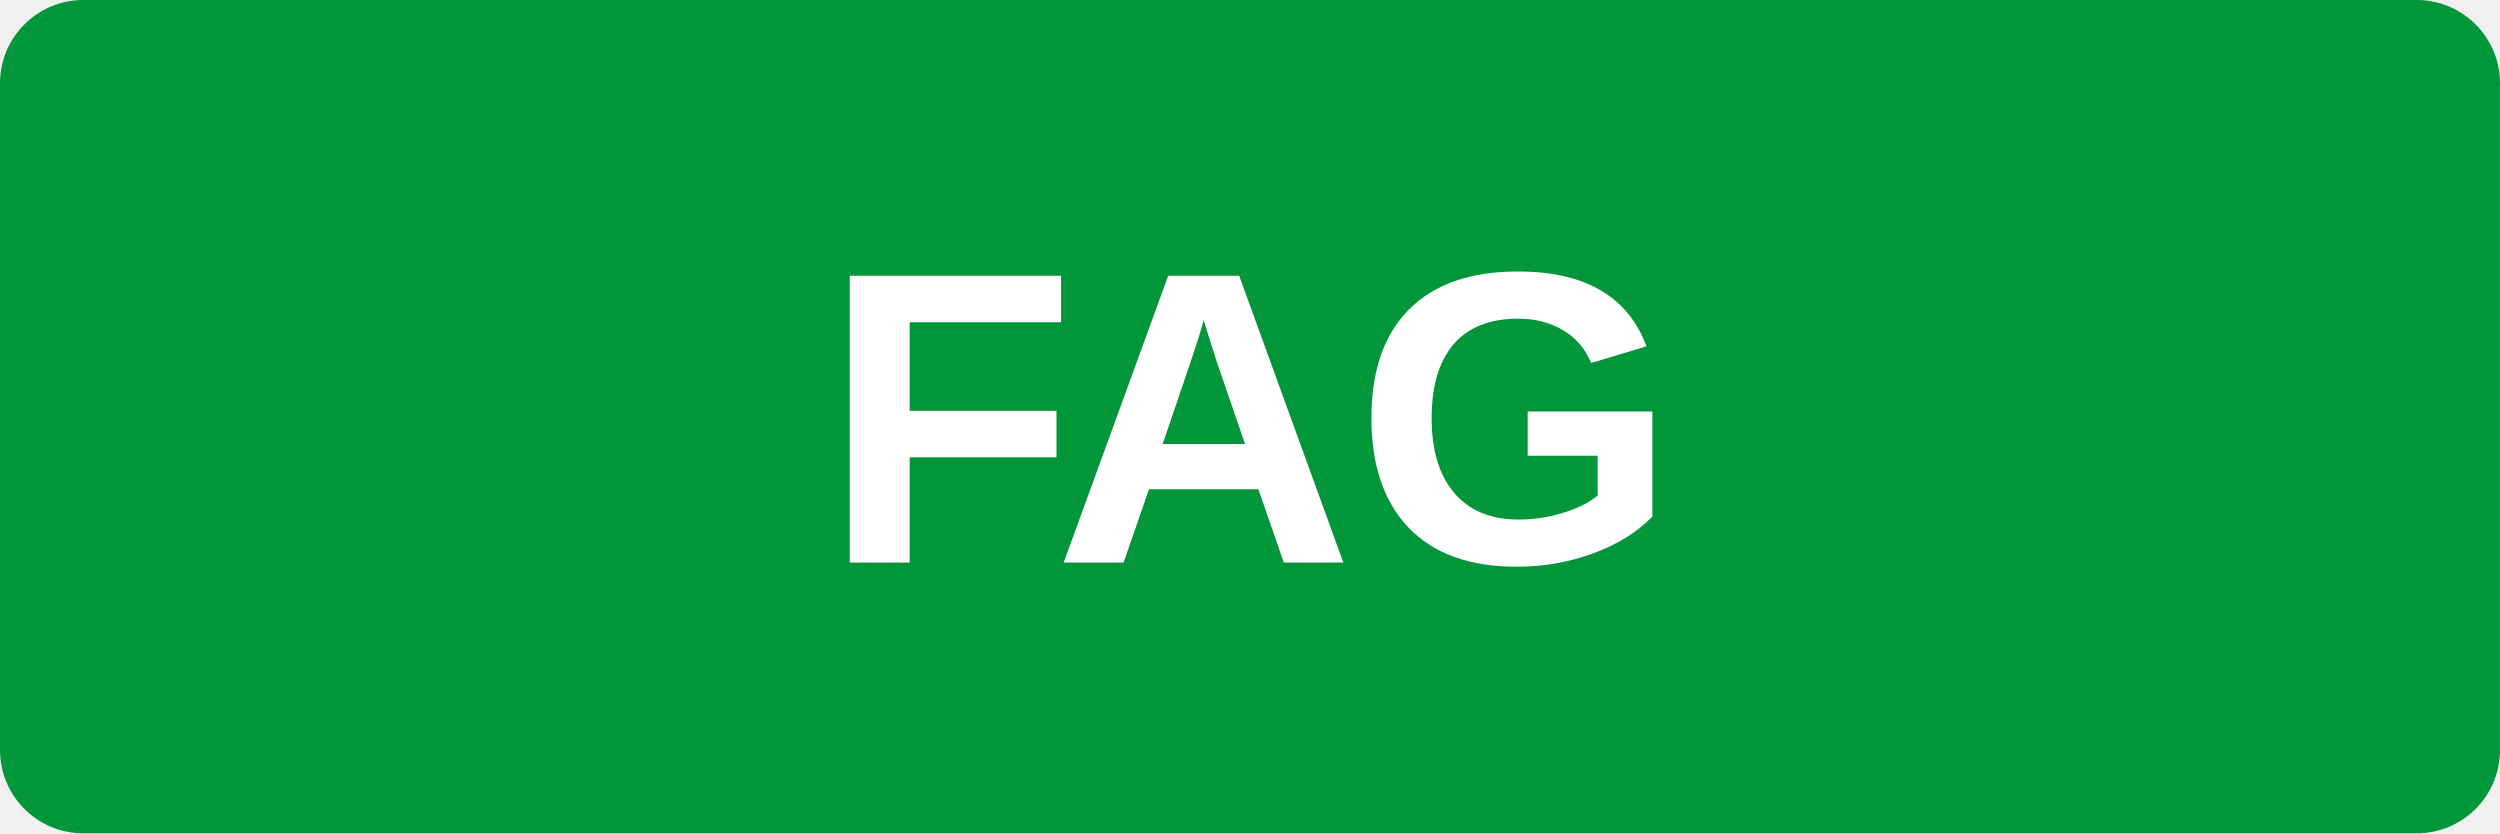
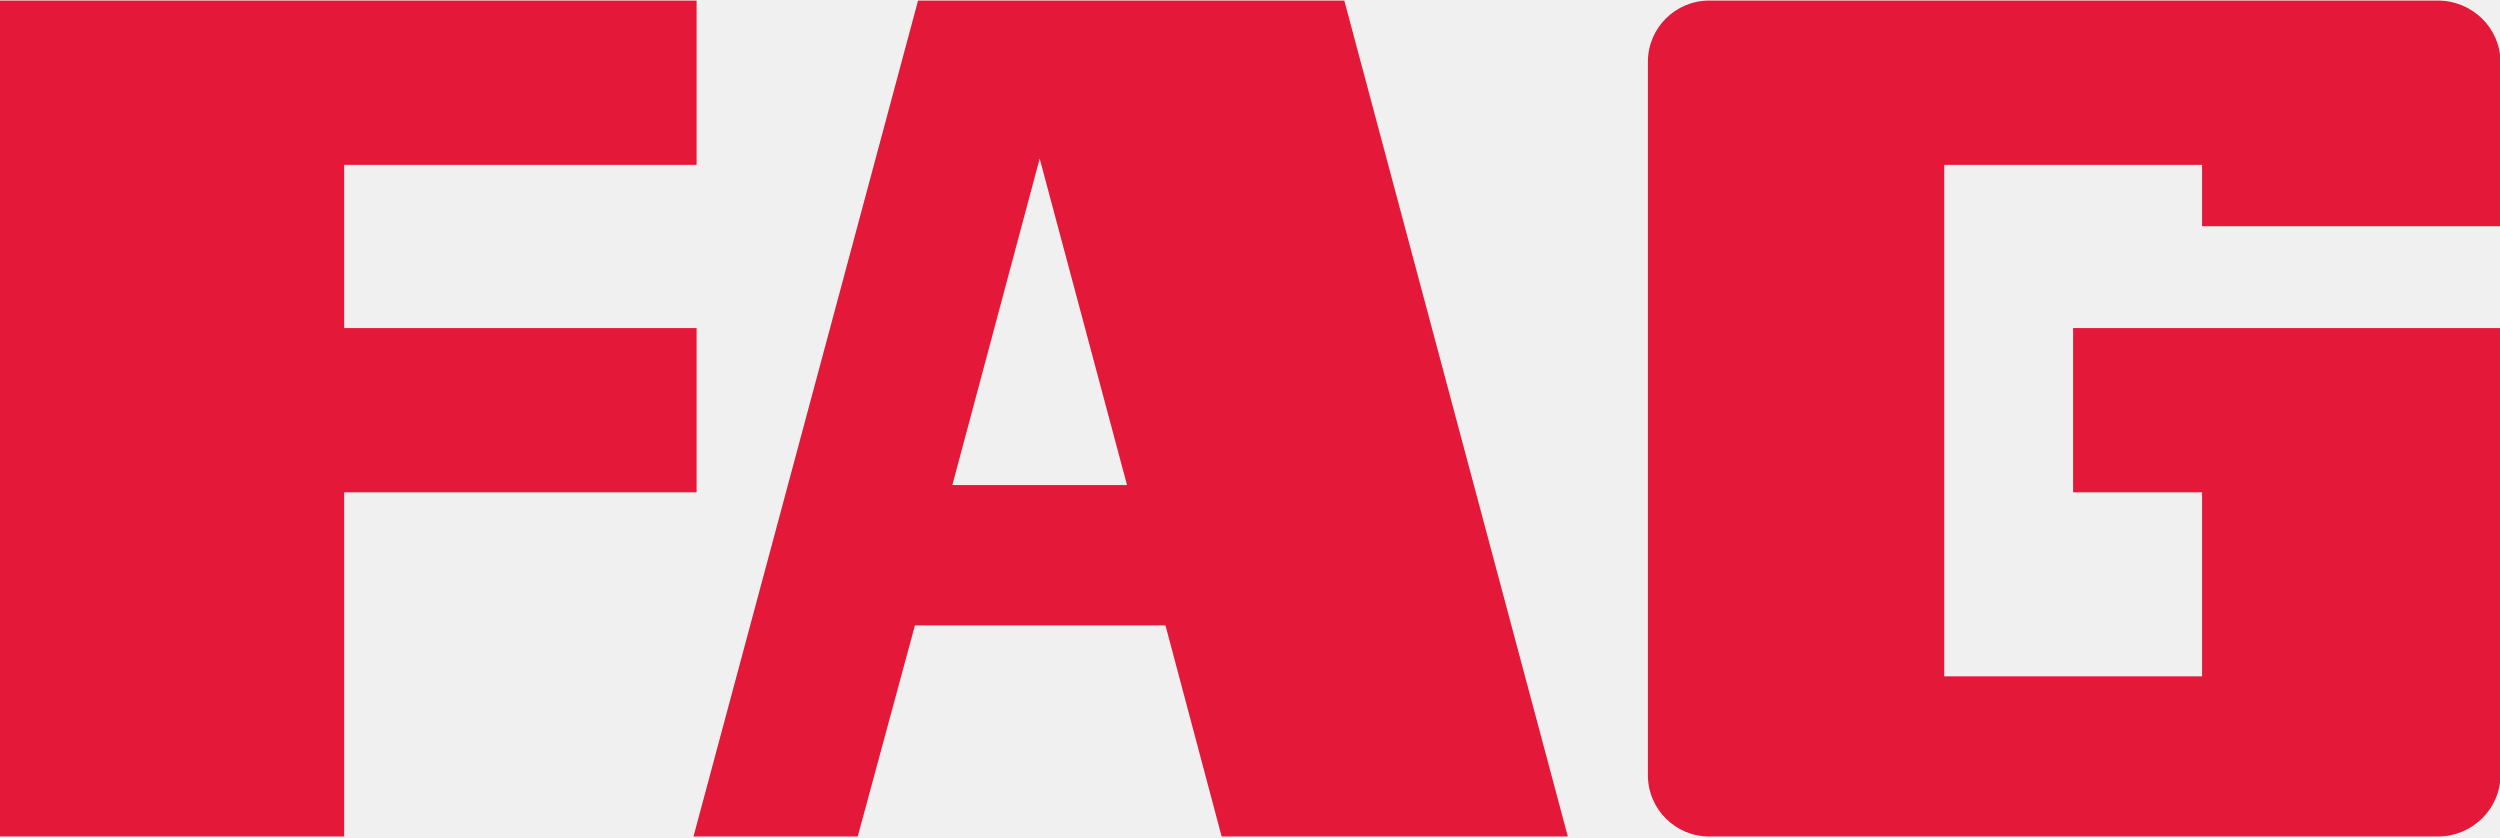
- <svg xmlns="http://www.w3.org/2000/svg" viewBox="0 0 120 40">
-   <rect fill="#009639" width="120" height="40" rx="4" />
-   <text x="60" y="27" font-family="Arial,sans-serif" font-size="20" font-weight="bold" fill="white" text-anchor="middle">FAG</text>
+ <svg xmlns="http://www.w3.org/2000/svg" version="1.0" width="1024" height="343" viewBox="0 0 75.143 25.135" id="svg3605">
+   <defs id="defs3607" />
+   <g transform="translate(-1033.857,-1051.223)" id="layer1">
+     <path d="M 0,0 L 0,25.125 L 10.344,25.125 L 10.344,14.781 L 20.938,14.781 L 20.938,9.844 L 10.344,9.844 L 10.344,4.938 L 20.938,4.938 L 20.938,0 L 0,0 z M 27.594,0 L 20.844,25.125 L 25.781,25.125 L 27.5,18.781 L 35.031,18.781 L 36.719,25.125 L 47.125,25.125 L 40.406,0 L 27.594,0 z M 51.375,0 C 50.355,0 49.531,0.822 49.531,1.844 L 49.531,23.281 C 49.531,24.301 50.355,25.125 51.375,25.125 L 73.281,25.125 C 74.301,25.125 75.156,24.301 75.156,23.281 L 75.156,9.844 L 62.312,9.844 L 62.312,14.781 L 66.188,14.781 L 66.188,20.312 L 58.438,20.312 L 58.438,4.938 L 66.188,4.938 L 66.188,6.781 L 75.156,6.781 L 75.156,1.844 C 75.156,0.822 74.301,-1.839453e-10 73.281,0 L 51.375,0 z M 31.25,4.75 L 33.875,14.562 L 28.625,14.562 L 31.25,4.75 z" transform="translate(1033.857,1051.223)" id="path2564" style="fill:#e41839;fill-opacity:1;fill-rule:nonzero;stroke:none" />
+   </g>
</svg>
